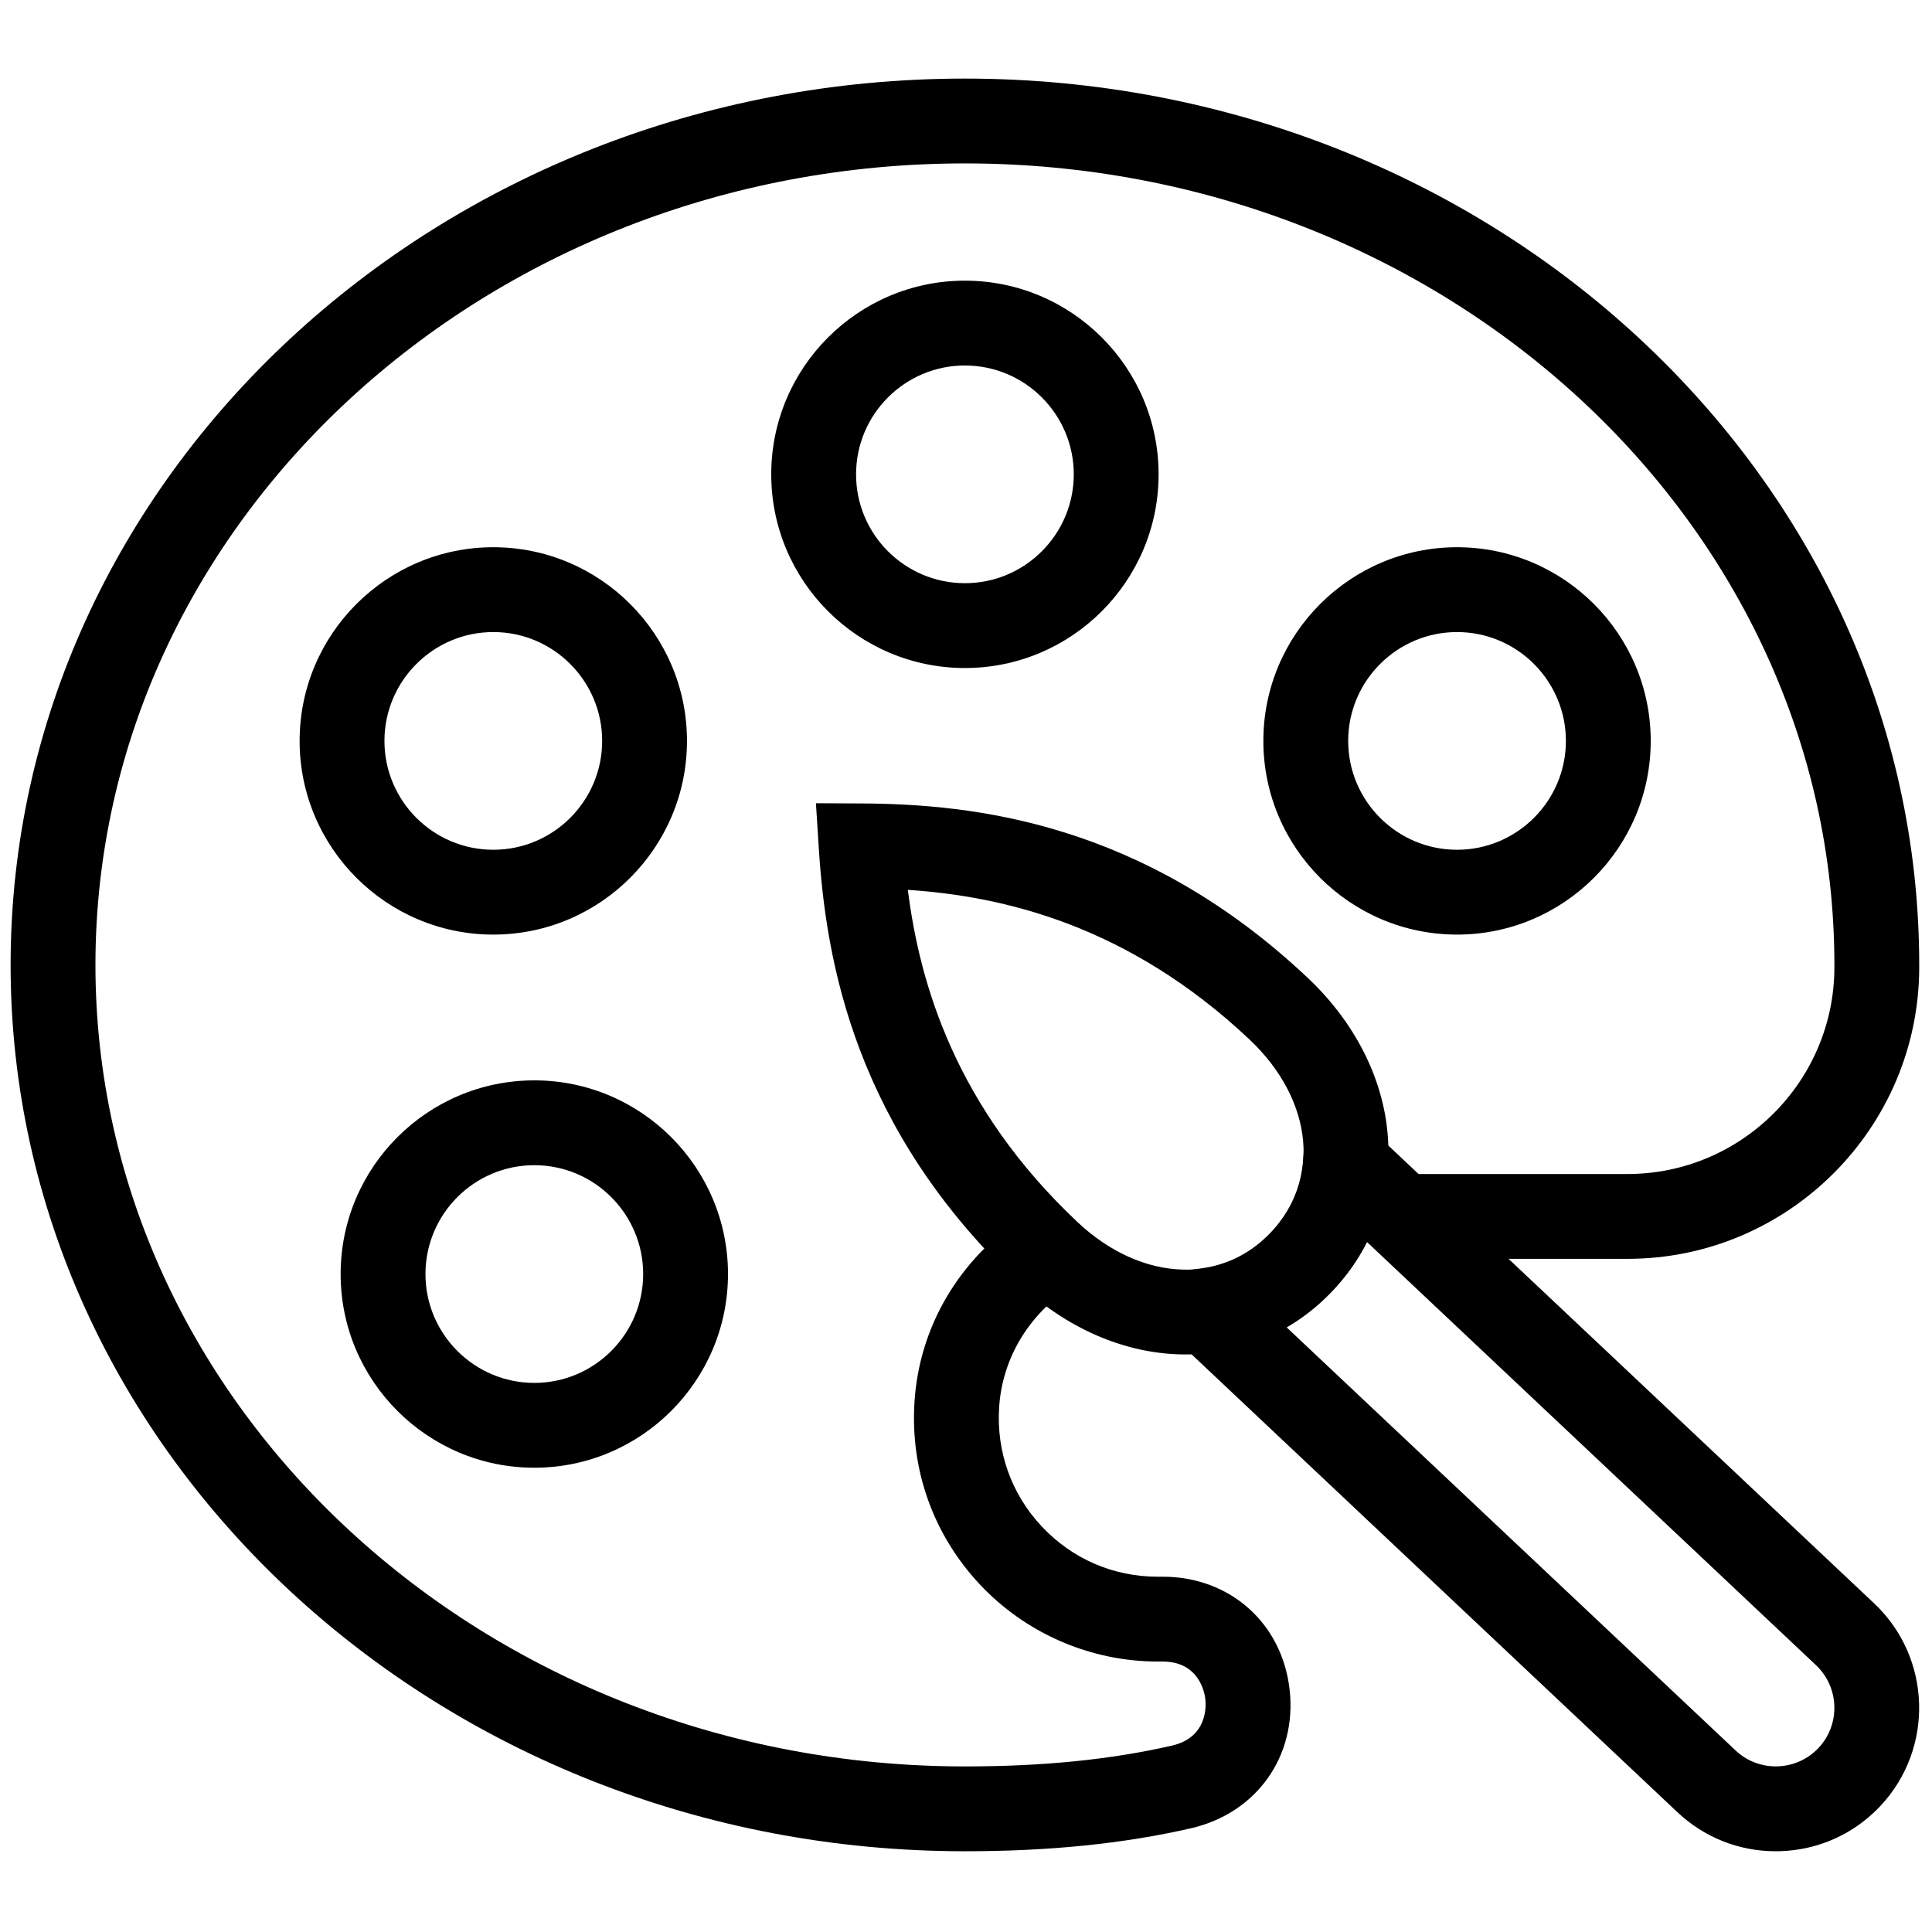
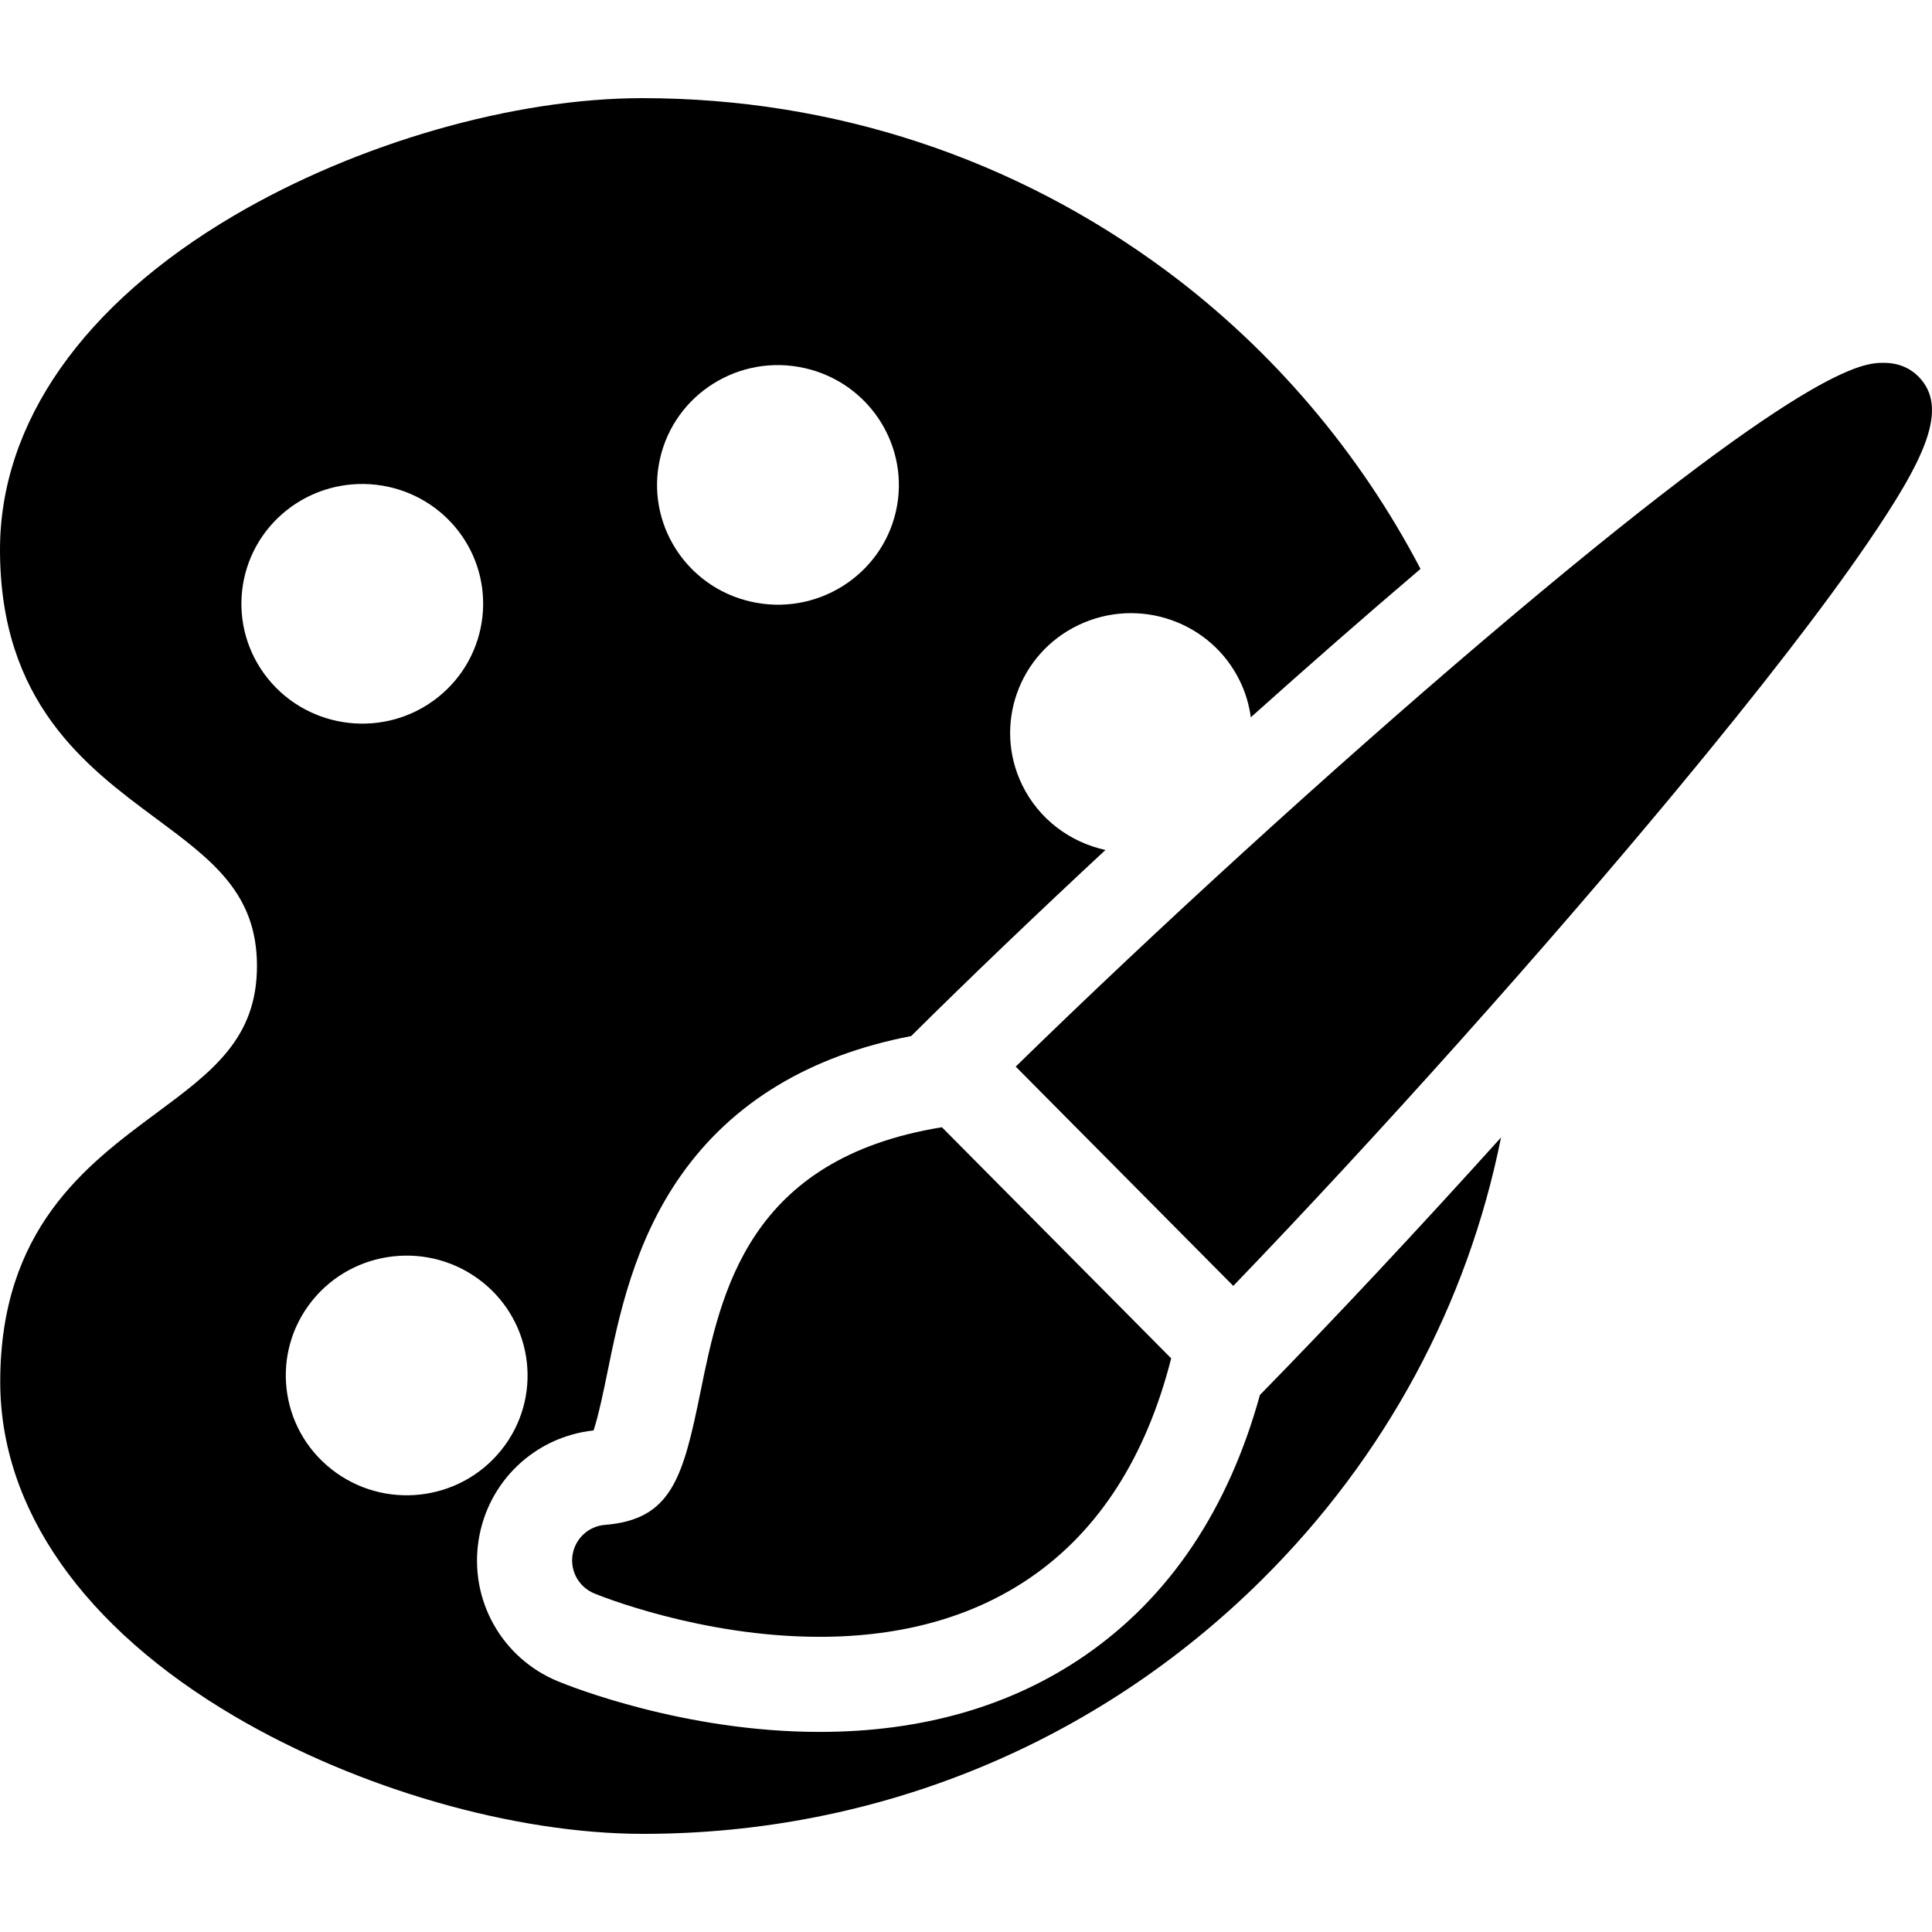
- <svg xmlns="http://www.w3.org/2000/svg" version="1.1" width="256" height="256" viewBox="0 0 256 256" xml:space="preserve">
-   <g style="stroke: none; stroke-width: 0; stroke-dasharray: none; stroke-linecap: butt; stroke-linejoin: miter; stroke-miterlimit: 10; fill: none; fill-rule: nonzero; opacity: 1;" transform="translate(1.406593 1.406593) scale(2.81 2.81)">
-     <path d="M 45 86.795 C 20.187 86.795 0 68.046 0 45 S 20.187 3.205 45 3.205 c 24.813 0 45 18.749 45 41.795 v 0.124 C 89.987 52.7 83.816 58.86 76.244 58.86 H 65.595 v -4 h 10.649 c 5.37 0 9.747 -4.369 9.756 -9.74 V 45 C 86 24.16 67.607 7.205 45 7.205 S 4 24.16 4 45 c 0 20.84 18.393 37.795 41 37.795 c 3.679 0 6.87 -0.32 9.757 -0.98 c 1.699 -0.388 1.615 -1.896 1.58 -2.195 c -0.033 -0.296 -0.29 -1.771 -2.014 -1.771 c -0.004 0 -0.008 0 -0.012 0 h -0.219 c -3.165 0 -6.222 -1.325 -8.387 -3.635 c -2.196 -2.343 -3.291 -5.404 -3.082 -8.62 c 0.229 -3.548 2.114 -6.735 5.17 -8.748 l 2.199 3.342 c -1.999 1.315 -3.23 3.38 -3.378 5.664 c -0.137 2.102 0.577 4.1 2.009 5.627 c 1.433 1.528 3.375 2.37 5.469 2.37 h 0.211 c 0.009 0 0.018 0 0.026 0 c 3.161 0 5.622 2.182 5.981 5.314 c 0.36 3.147 -1.557 5.842 -4.664 6.552 C 52.465 86.441 48.982 86.795 45 86.795 z" style="stroke: none; stroke-width: 1; stroke-dasharray: none; stroke-linecap: butt; stroke-linejoin: miter; stroke-miterlimit: 10; fill: rgb(0,0,0); fill-rule: nonzero; opacity: 1;" transform=" matrix(1 0 0 1 0 0) " stroke-linecap="round" />
-     <path d="M 45 31 c -5.036 0 -9.133 -4.097 -9.133 -9.133 c 0 -5.036 4.097 -9.133 9.133 -9.133 s 9.133 4.097 9.133 9.133 C 54.133 26.903 50.036 31 45 31 z M 45 16.734 c -2.831 0 -5.133 2.303 -5.133 5.133 C 39.867 24.698 42.169 27 45 27 c 2.83 0 5.133 -2.303 5.133 -5.133 C 50.133 19.037 47.83 16.734 45 16.734 z" style="stroke: none; stroke-width: 1; stroke-dasharray: none; stroke-linecap: butt; stroke-linejoin: miter; stroke-miterlimit: 10; fill: rgb(0,0,0); fill-rule: nonzero; opacity: 1;" transform=" matrix(1 0 0 1 0 0) " stroke-linecap="round" />
-     <path d="M 68.206 43.57 c -5.036 0 -9.133 -4.097 -9.133 -9.133 c 0 -5.036 4.097 -9.133 9.133 -9.133 s 9.133 4.097 9.133 9.133 C 77.339 39.473 73.242 43.57 68.206 43.57 z M 68.206 29.304 c -2.83 0 -5.133 2.303 -5.133 5.133 c 0 2.831 2.303 5.133 5.133 5.133 s 5.133 -2.303 5.133 -5.133 C 73.339 31.607 71.036 29.304 68.206 29.304 z" style="stroke: none; stroke-width: 1; stroke-dasharray: none; stroke-linecap: butt; stroke-linejoin: miter; stroke-miterlimit: 10; fill: rgb(0,0,0); fill-rule: nonzero; opacity: 1;" transform=" matrix(1 0 0 1 0 0) " stroke-linecap="round" />
-     <path d="M 22.761 43.57 c -5.036 0 -9.133 -4.097 -9.133 -9.133 c 0 -5.036 4.097 -9.133 9.133 -9.133 c 5.036 0 9.133 4.097 9.133 9.133 C 31.894 39.473 27.797 43.57 22.761 43.57 z M 22.761 29.304 c -2.83 0 -5.133 2.303 -5.133 5.133 c 0 2.831 2.303 5.133 5.133 5.133 c 2.831 0 5.133 -2.303 5.133 -5.133 C 27.894 31.607 25.591 29.304 22.761 29.304 z" style="stroke: none; stroke-width: 1; stroke-dasharray: none; stroke-linecap: butt; stroke-linejoin: miter; stroke-miterlimit: 10; fill: rgb(0,0,0); fill-rule: nonzero; opacity: 1;" transform=" matrix(1 0 0 1 0 0) " stroke-linecap="round" />
-     <path d="M 24.695 68.71 c -5.036 0 -9.133 -4.097 -9.133 -9.133 s 4.097 -9.133 9.133 -9.133 c 5.036 0 9.133 4.097 9.133 9.133 S 29.73 68.71 24.695 68.71 z M 24.695 54.444 c -2.831 0 -5.133 2.303 -5.133 5.133 s 2.303 5.133 5.133 5.133 c 2.83 0 5.133 -2.303 5.133 -5.133 S 27.525 54.444 24.695 54.444 z" style="stroke: none; stroke-width: 1; stroke-dasharray: none; stroke-linecap: butt; stroke-linejoin: miter; stroke-miterlimit: 10; fill: rgb(0,0,0); fill-rule: nonzero; opacity: 1;" transform=" matrix(1 0 0 1 0 0) " stroke-linecap="round" />
-     <path d="M 55.406 63.368 c -0.087 0 -0.175 -0.001 -0.262 -0.003 c -2.687 -0.071 -5.378 -1.252 -7.578 -3.326 c -7.765 -7.317 -9.115 -15.218 -9.455 -20.525 l -0.137 -2.138 l 2.142 0.01 c 5.318 0.025 13.286 0.905 21.049 8.223 c 2.2 2.074 3.539 4.69 3.769 7.367 c 0.235 2.737 -0.682 5.356 -2.584 7.374 C 60.511 62.303 58.053 63.368 55.406 63.368 z M 42.309 41.461 c 0.562 4.462 2.265 10.262 8.002 15.668 c 1.483 1.397 3.237 2.192 4.939 2.237 c 1.612 0.065 3.064 -0.565 4.189 -1.76 c 1.127 -1.195 1.648 -2.678 1.51 -4.288 c -0.146 -1.696 -1.043 -3.4 -2.526 -4.798 C 52.687 43.114 46.797 41.758 42.309 41.461 z" style="stroke: none; stroke-width: 1; stroke-dasharray: none; stroke-linecap: butt; stroke-linejoin: miter; stroke-miterlimit: 10; fill: rgb(0,0,0); fill-rule: nonzero; opacity: 1;" transform=" matrix(1 0 0 1 0 0) " stroke-linecap="round" />
-     <path d="M 83.231 86.795 c -1.73 0 -3.369 -0.649 -4.634 -1.842 L 51.973 59.862 l 4.172 -0.552 c 1.262 -0.167 2.401 -0.757 3.296 -1.705 l 0 0 c 0.894 -0.948 1.414 -2.12 1.506 -3.391 l 0.305 -4.197 l 26.625 25.092 c 2.713 2.559 2.84 6.848 0.282 9.562 c -1.239 1.314 -2.916 2.067 -4.722 2.121 C 83.368 86.794 83.3 86.795 83.231 86.795 z M 60.167 62.088 l 21.175 19.955 c 1.107 1.044 2.861 0.991 3.906 -0.116 c 1.045 -1.108 0.993 -2.861 -0.116 -3.907 L 63.958 58.065 c -0.414 0.822 -0.952 1.589 -1.607 2.284 l 0 0 C 61.695 61.044 60.963 61.626 60.167 62.088 z" style="stroke: none; stroke-width: 1; stroke-dasharray: none; stroke-linecap: butt; stroke-linejoin: miter; stroke-miterlimit: 10; fill: rgb(0,0,0); fill-rule: nonzero; opacity: 1;" transform=" matrix(1 0 0 1 0 0) " stroke-linecap="round" />
+ <svg xmlns="http://www.w3.org/2000/svg" fill="#000000" height="800px" width="800px" version="1.1" id="Capa_1" viewBox="0 0 325.04 325.04" xml:space="preserve">
+   <g>
+     <path d="M117.866,234.088c-2.956,14.532-4.875,21.558-16.092,22.458c-2.764,0.222-5.015,2.308-5.446,5.047   c-0.432,2.738,1.069,5.416,3.631,6.477c0.721,0.298,17.877,7.308,37.921,7.309c0.003,0,0.005,0,0.007,0   c13.968,0,25.95-3.386,35.612-10.063c11.45-7.912,19.344-20.294,23.541-36.788l-38.572-38.88   C125.871,194.924,121.253,217.436,117.866,234.088z" />
+     <path d="M322.745,63.336c-1.037-1.046-2.887-2.293-5.806-2.293c-3.423,0-12.516,0-67.74,46.992   c-25.509,21.706-54.92,48.559-78.314,71.41l36.603,36.894c24.061-25.009,52.129-56.355,74.451-83.258   c14.096-16.986,24.935-31.002,32.216-41.657C323.799,77.311,328.023,68.655,322.745,63.336z" />
+     <path d="M182.595,278.479c-12.387,8.56-27.429,12.899-44.716,12.899c-22.753-0.001-41.919-7.649-44.046-8.527   c-9.425-3.906-14.898-13.673-13.31-23.749c1.555-9.871,9.463-17.373,19.341-18.446c0.861-2.571,1.813-7.254,2.323-9.758   c1.878-9.23,4.449-21.873,12.358-33.126c8.637-12.287,21.656-20.165,38.751-23.466c9.811-9.737,21.005-20.443,32.686-31.308   c-5.905-1.281-11.185-5.127-14.017-10.944c-4.875-10.02-0.623-22.073,9.484-26.895c10.133-4.834,22.287-0.612,27.155,9.423   c0.961,1.978,1.555,4.033,1.832,6.096c9.688-8.677,19.309-17.099,28.392-24.828c0.054-0.046,0.105-0.09,0.16-0.136   c-10.209-19.536-24.849-36.845-42.687-50.098c-25.614-19.031-56.114-29.096-88.2-29.104c-0.01,0-0.017,0-0.025,0   c-21.654,0-47.976,7.566-68.697,19.749C13.981,51.193-0.005,71.163,0,92.49c0.008,25.748,14.53,36.518,26.199,45.171   c9.515,7.057,17.03,12.63,17.034,24.844c0.003,12.213-7.508,17.781-17.018,24.831c-11.665,8.648-26.184,19.412-26.176,45.163   c0.006,21.324,14.001,41.299,39.406,56.244c20.736,12.198,47.072,19.78,68.73,19.786c0.015,0,0.028,0,0.042,0   c39.305,0,76.254-15.171,104.044-42.72c20.837-20.655,34.656-46.416,40.273-74.442c-13.952,15.471-27.997,30.493-40.563,43.322   C206.641,253.965,196.773,268.682,182.595,278.479z M111.054,77.103c2.498-10.871,13.4-17.657,24.354-15.167   c10.939,2.478,17.793,13.282,15.313,24.138c-2.499,10.844-13.407,17.631-24.362,15.154   C115.411,98.764,108.554,87.947,111.054,77.103z M45.054,114.152c-7.005-8.716-5.565-21.401,3.216-28.339   c8.78-6.925,21.571-5.505,28.589,3.195c6.99,8.703,5.545,21.388-3.229,28.34C64.869,124.288,52.058,122.853,45.054,114.152z    M55.746,247.168c-8.786-6.944-10.231-19.629-3.226-28.342c7-8.696,19.796-10.122,28.581-3.18   c8.778,6.943,10.224,19.629,3.225,28.327C77.327,252.686,64.53,254.111,55.746,247.168z" />
  </g>
</svg>
